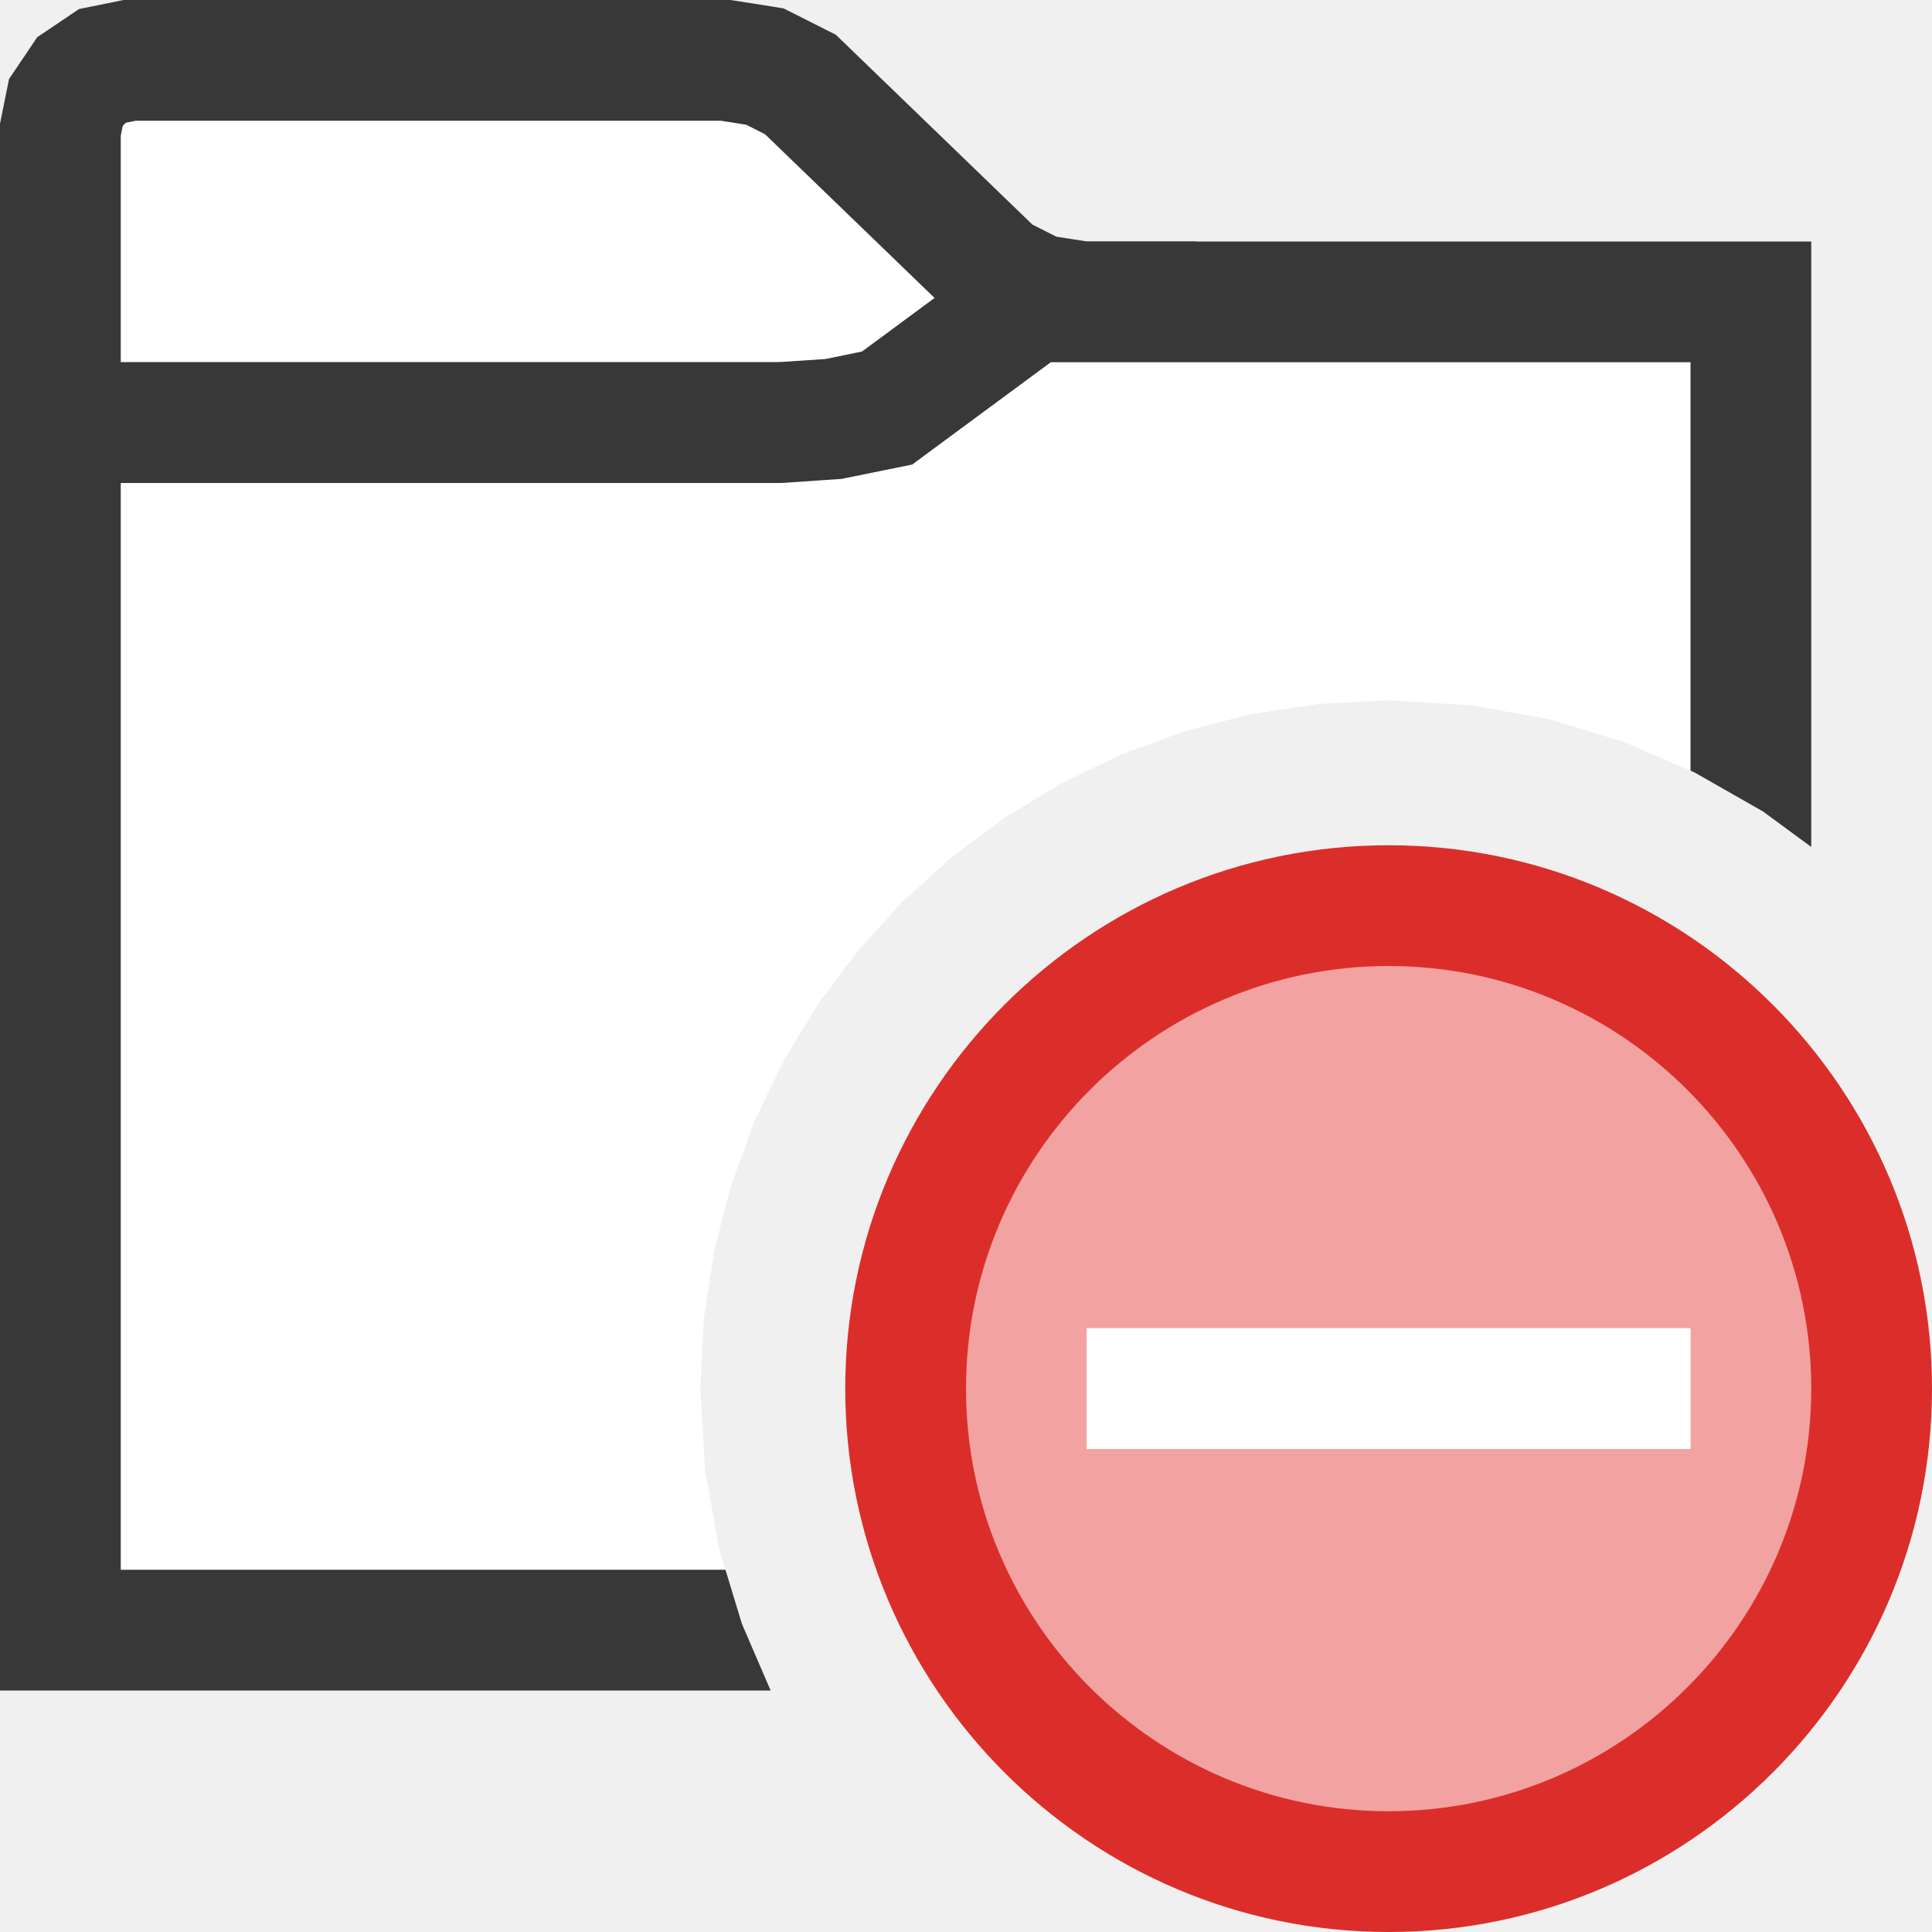
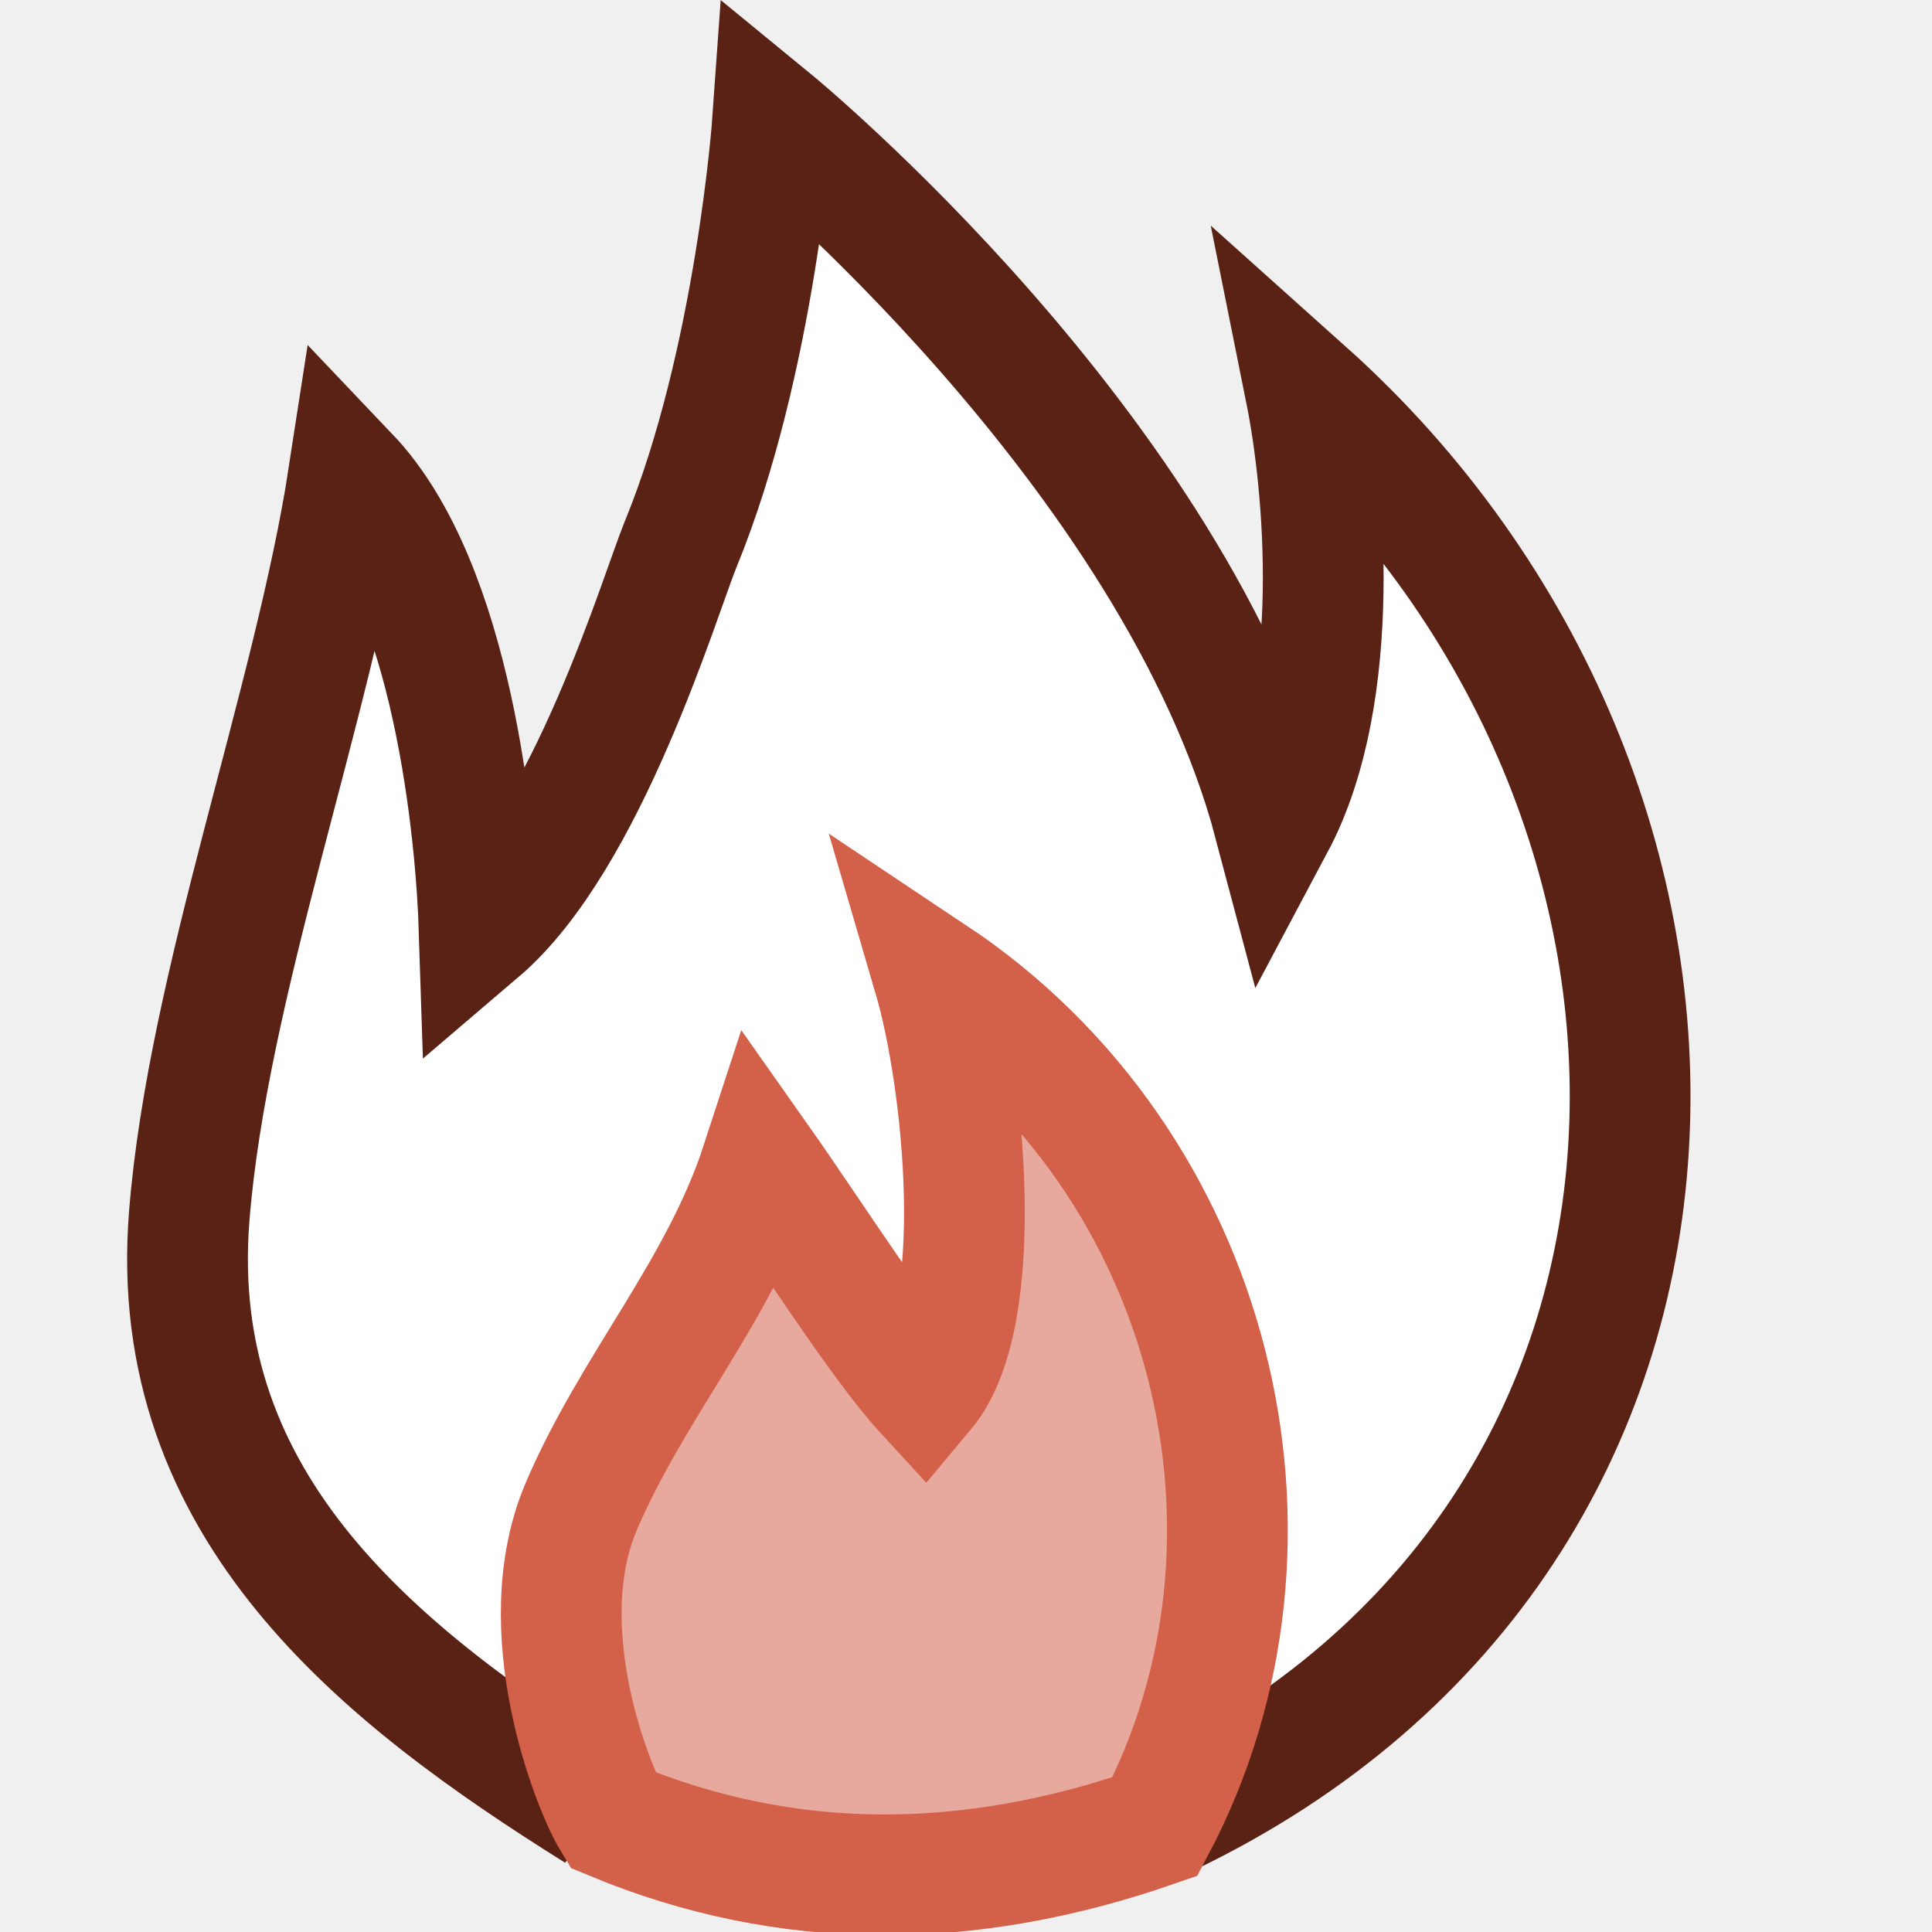
<svg xmlns="http://www.w3.org/2000/svg" version="1.1" id="Layer_1" x="0px" y="0px" width="16px" height="16px" viewBox="0 0 16 16" enable-background="new 0 0 16 16" xml:space="preserve">
-   <g id="main">
-     <g id="icon">
-       <path d="M0.851,0.545L0.668,0.668L0.545,0.851L0.5,1.074L0.5,3.5L9.4,3.5L9.4,2.5L8.965,2.5L8.593,2.441L8.257,2.272L6.628,0.699L6.335,0.551L6.011,0.5L1.074,0.5zz" fill="#FFFFFF" />
-       <path d="M0.975,0.01L0.752,0.055L0.654,0.075L0.571,0.131L0.389,0.254L0.308,0.308L0.254,0.389L0.131,0.571L0.075,0.654L0.055,0.752L0.01,0.975L0,1.024L0,1.074L0,3.5L0,4L0.5,4L9.4,4L9.9,4L9.9,3.5L9.9,2.5L9.9,2L9.4,2L9.004,2L8.748,1.96L8.55,1.86L6.975,0.339L6.921,0.287L6.853,0.253L6.56,0.105L6.49,0.07L6.413,0.057L6.089,0.006L6.05,0L6.011,0L1.074,0L1.024,0zM5.971,1L6.18,1.033L6.336,1.112L7.91,2.632L7.964,2.684L8.032,2.718L8.368,2.888L8.438,2.923L8.515,2.935L8.887,2.994L8.9,2.996L8.9,3L1,3L1,1.124L1.015,1.047L1.028,1.028L1.047,1.015L1.124,1zz" fill="#383838" />
-       <path d="M7.347,3.379L6.904,3.47L6.453,3.5L0.5,3.5L0.5,13.5L6.165,13.5L6.145,13.45L5.956,12.83L5.84,12.18L5.8,11.5L5.829,10.92L5.916,10.35L6.057,9.807L6.249,9.283L6.489,8.785L6.775,8.315L7.103,7.876L7.471,7.471L7.876,7.103L8.315,6.775L8.785,6.489L9.283,6.249L9.807,6.057L10.35,5.916L10.92,5.829L11.5,5.8L12.18,5.84L12.83,5.956L13.45,6.145L14.04,6.401L14.5,6.663L14.5,2.5L8.537,2.5zz" fill="#FFFFFF" />
-       <path d="M8.24,2.098L7.139,2.911L6.837,2.973L6.437,3L0.5,3L0,3L0,3.5L0,13.5L0,14L0.5,14L6.382,14L6.145,13.45L6.008,13L1,13L1,4L6.453,4L6.47,4L6.487,3.999L6.938,3.968L6.971,3.966L7.004,3.959L7.447,3.869L7.555,3.847L7.644,3.781L8.702,3L14,3L14,6.382L14.04,6.401L14.6,6.72L15,7.014L15,2.5L15,2L14.5,2L8.537,2L8.372,2zz" fill="#383838" />
-     </g>
-     <g id="overlay">
-       <path d="M11.5,7.5c-2.209,0,-4,1.791,-4,4c0,2.209,1.791,4,4,4s4,-1.791,4,-4C15.5,9.291,13.709,7.5,11.5,7.5zM14,12H9v-1h5V12z" fill="#F7BFBF" />
-       <path d="M11.5,7.5c-2.209,0,-4,1.791,-4,4c0,2.209,1.791,4,4,4s4,-1.791,4,-4C15.5,9.291,13.709,7.5,11.5,7.5zM14,12H9v-1h5V12z" fill="#DB2E2A" opacity="0.2" />
-       <path d="M11.5,16c-2.481,0,-4.5,-2.019,-4.5,-4.5s2.019,-4.5,4.5,-4.5s4.5,2.019,4.5,4.5S13.981,16,11.5,16zM11.5,8c-1.93,0,-3.5,1.57,-3.5,3.5s1.57,3.5,3.5,3.5s3.5,-1.57,3.5,-3.5S13.43,8,11.5,8z" fill="#DB2E2A" />
-       <rect x="9" y="11" width="5" height="1" fill="#FFFFFF" />
-     </g>
+   <g id="icon">
+     <path d="M9.68,15.034c4.89,-2.348,4.882,-8.432,1.133,-11.79c0.15,0.747,0.322,2.485,-0.26,3.579C9.735,3.735,6.399,1,6.399,1s-0.141,1.994,-0.762,3.507c-0.171,0.417,-0.773,2.442,-1.668,3.205c-0.026,-0.815,-0.217,-2.864,-1.082,-3.773c-0.29,1.882,-1.168,4.217,-1.32,6.135c-0.191,2.412,1.587,3.808,3.379,4.929" fill="#FFFFFF" stroke="#5A2115" stroke-width="1" stroke-miterlimit="50" />
+     <path d="M9.565,15.127c1.255,-2.376,0.493,-5.493,-1.835,-7.045c0.255,0.87,0.451,2.811,-0.076,3.44c-0.352,-0.383,-0.96,-1.335,-1.349,-1.887c-0.341,1.046,-1.063,1.84,-1.489,2.835c-0.438,1.021,0.1,2.347,0.256,2.602C6.526,15.676,8.026,15.662,9.565,15.127z" fill="#E7A99D" stroke="#D36049" stroke-width="1" stroke-linecap="round" stroke-miterlimit="50" />
  </g>
</svg>
